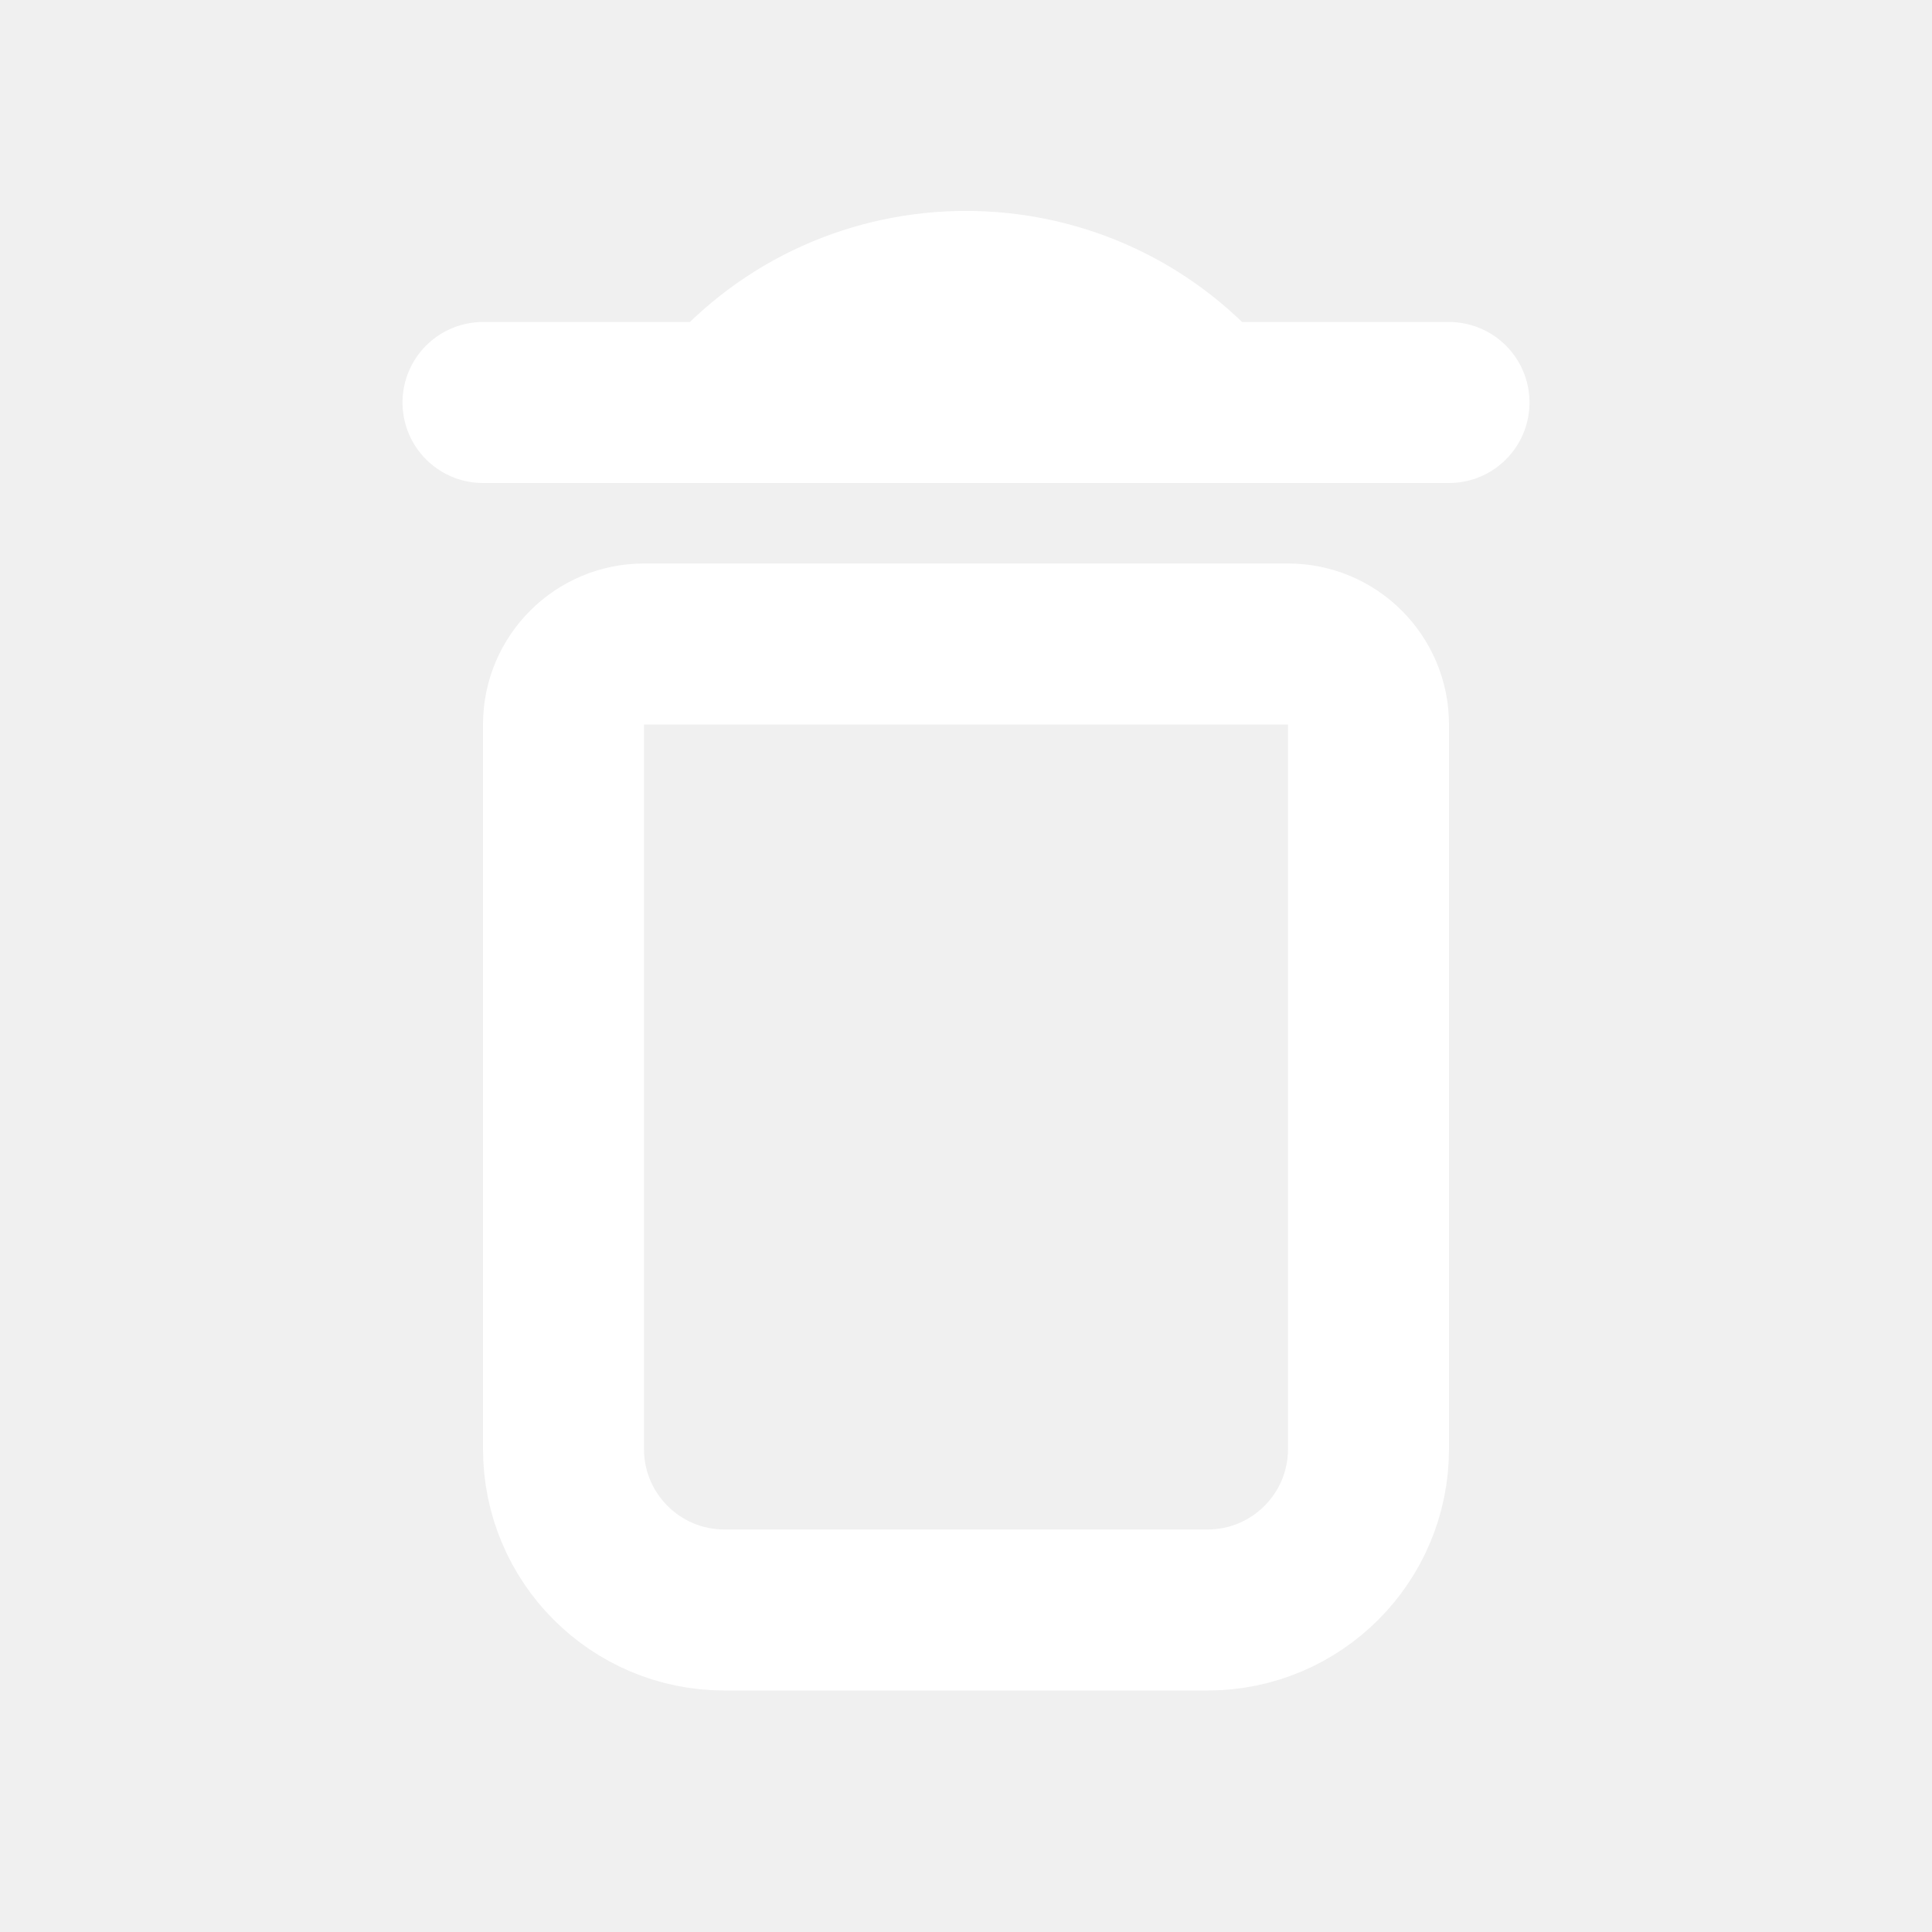
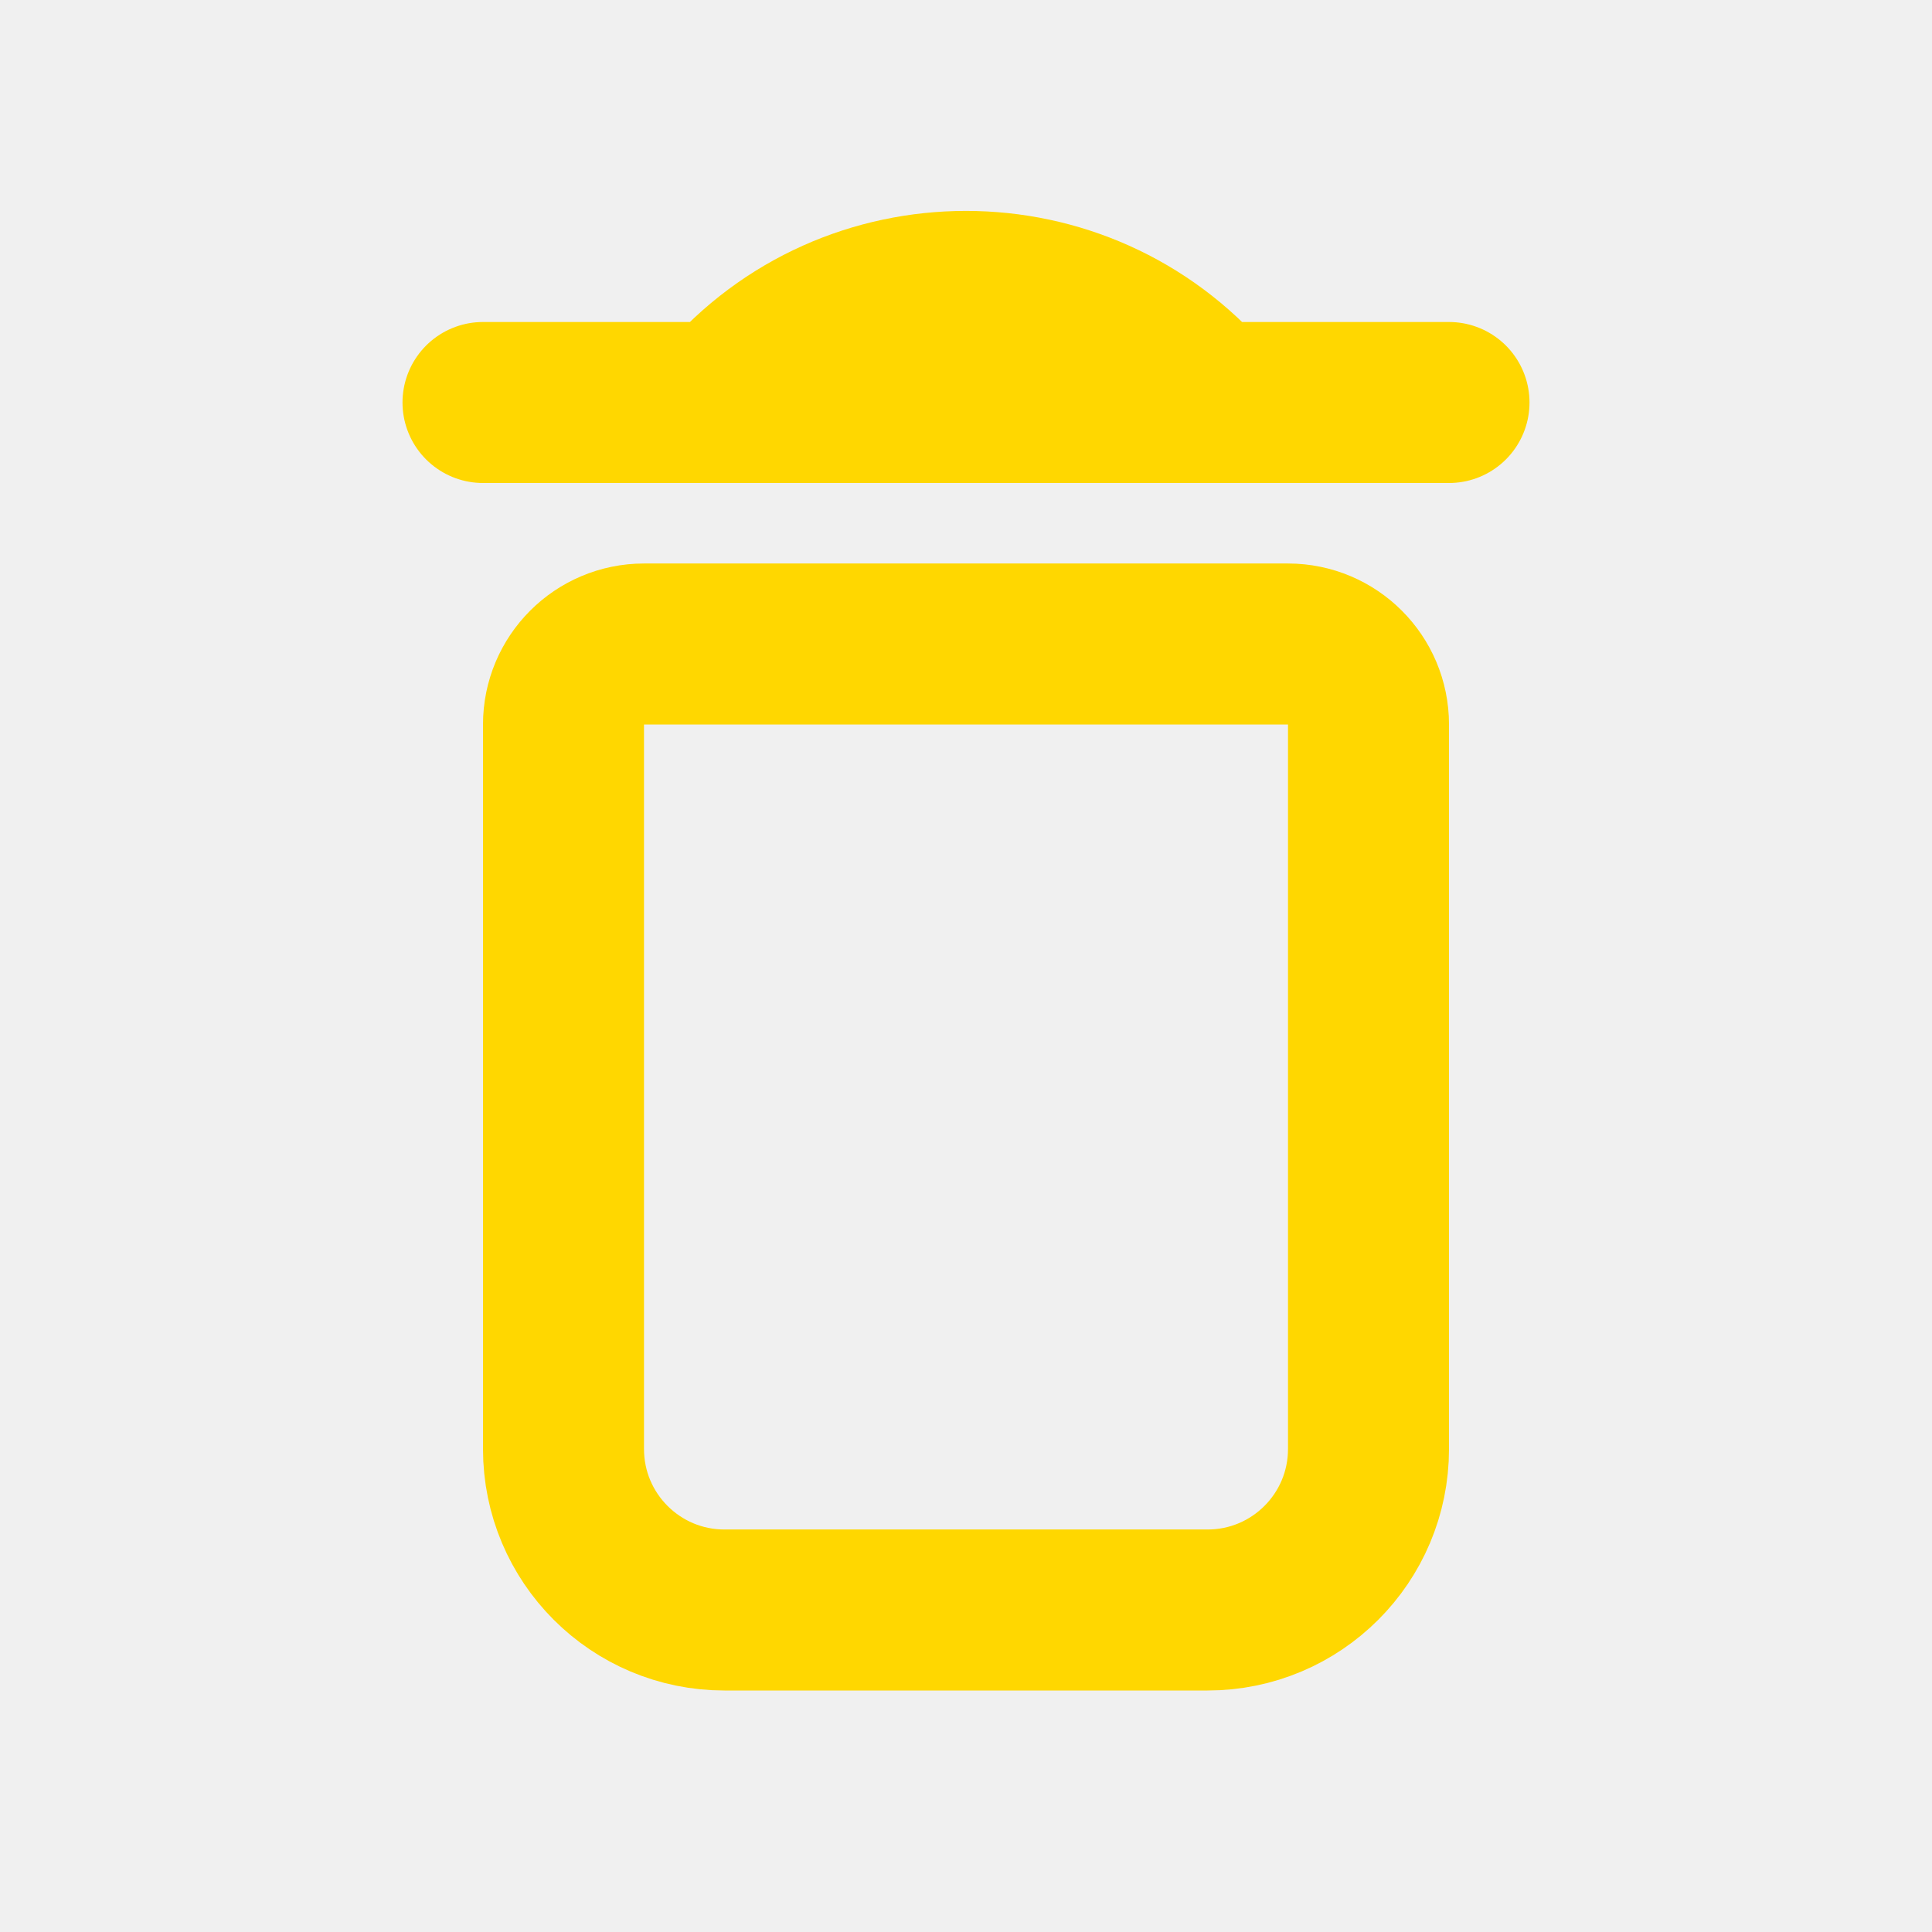
<svg xmlns="http://www.w3.org/2000/svg" width="24" height="24" viewBox="0 0 24 24" fill="none">
-   <path d="M6 5H18M9 5V5C10.577 3.16 13.423 3.16 15 5V5M9 20H15C16.105 20 17 19.105 17 18V9C17 8.448 16.552 8 16 8H8C7.448 8 7 8.448 7 9V18C7 19.105 7.895 20 9 20Z" stroke="white" stroke-width="2" stroke-linecap="round" stroke-linejoin="round" />
+   <path d="M6 5H18M9 5V5C10.577 3.16 13.423 3.16 15 5V5M9 20H15C16.105 20 17 19.105 17 18V9C17 8.448 16.552 8 16 8H8C7.448 8 7 8.448 7 9V18C7 19.105 7.895 20 9 20Z" stroke="#FFD700" stroke-width="2" stroke-linecap="round" stroke-linejoin="round" />
</svg>
